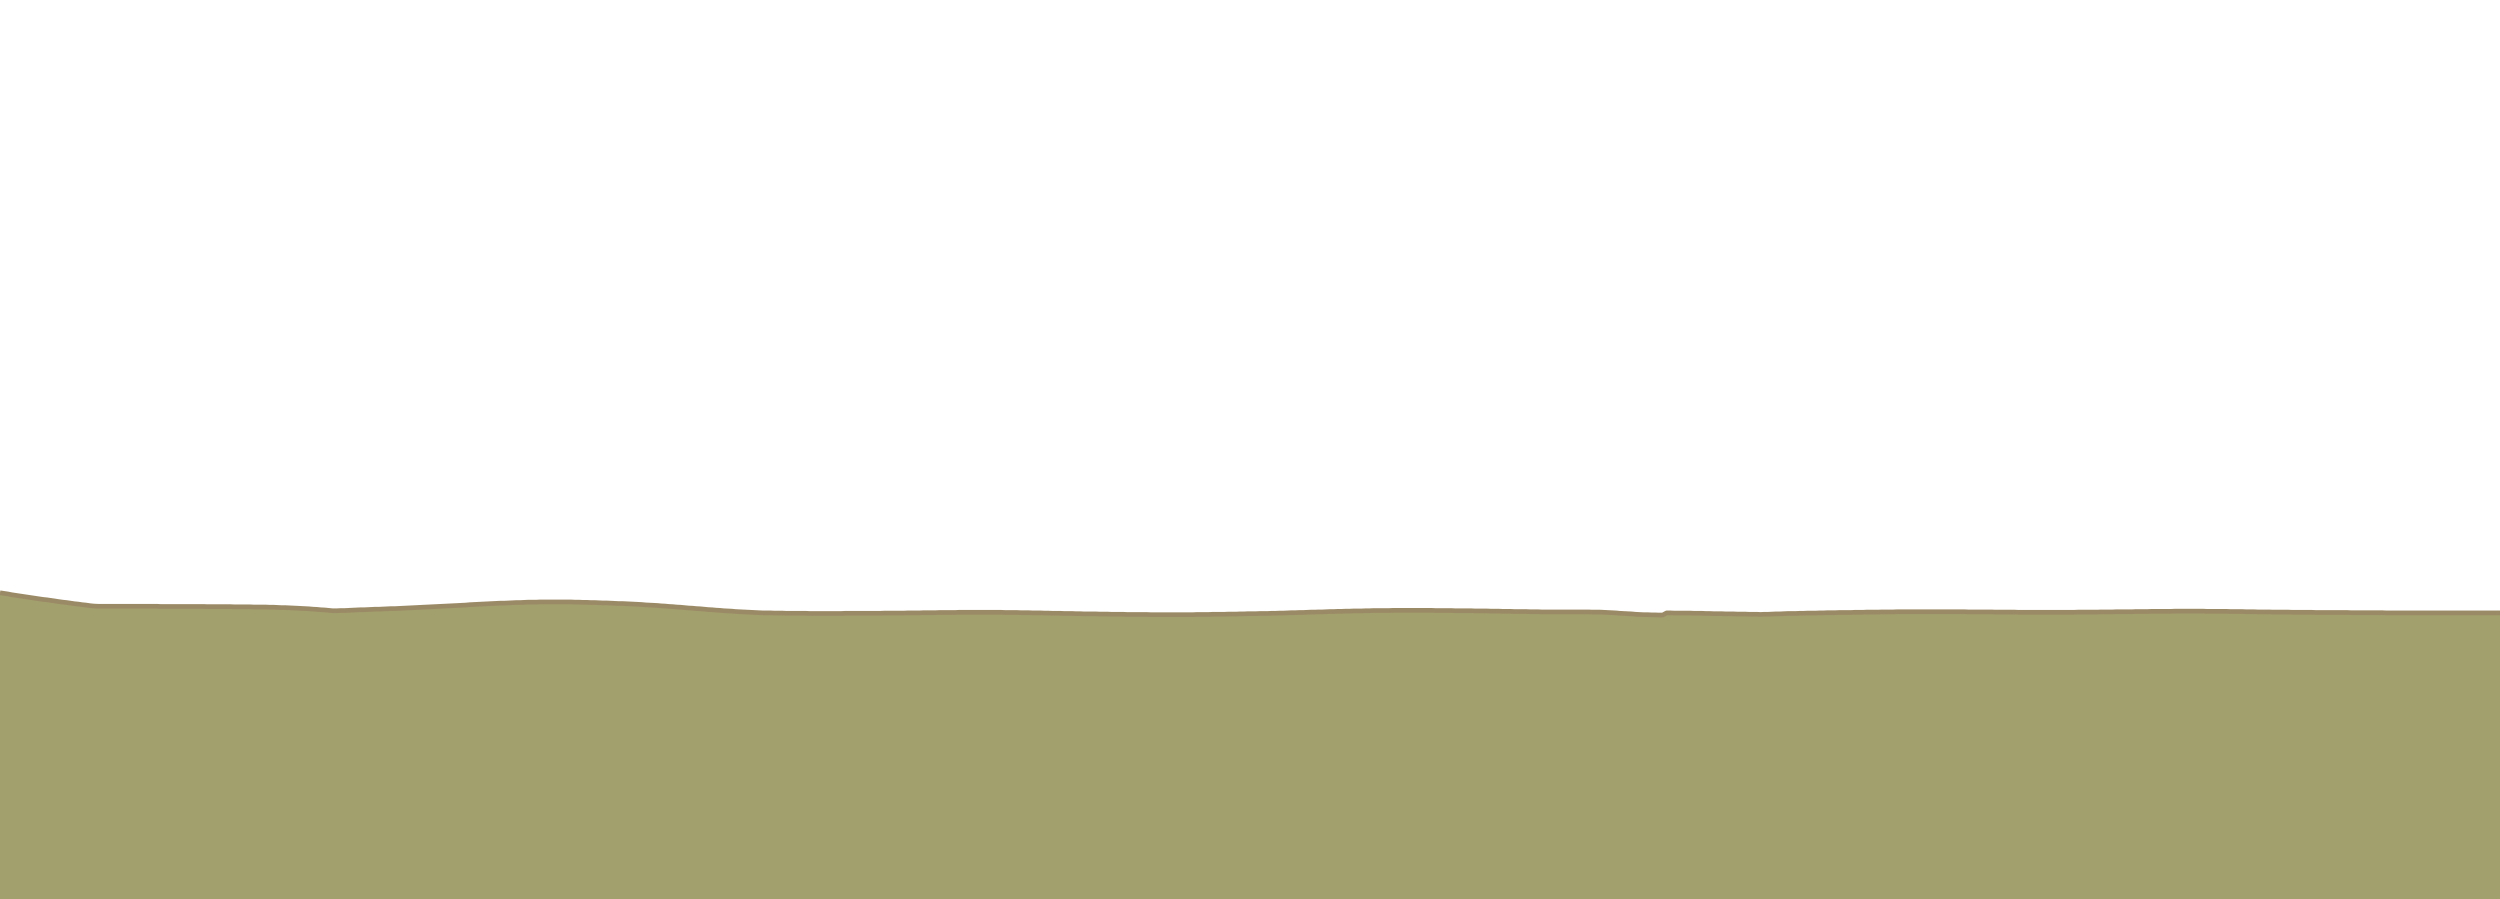
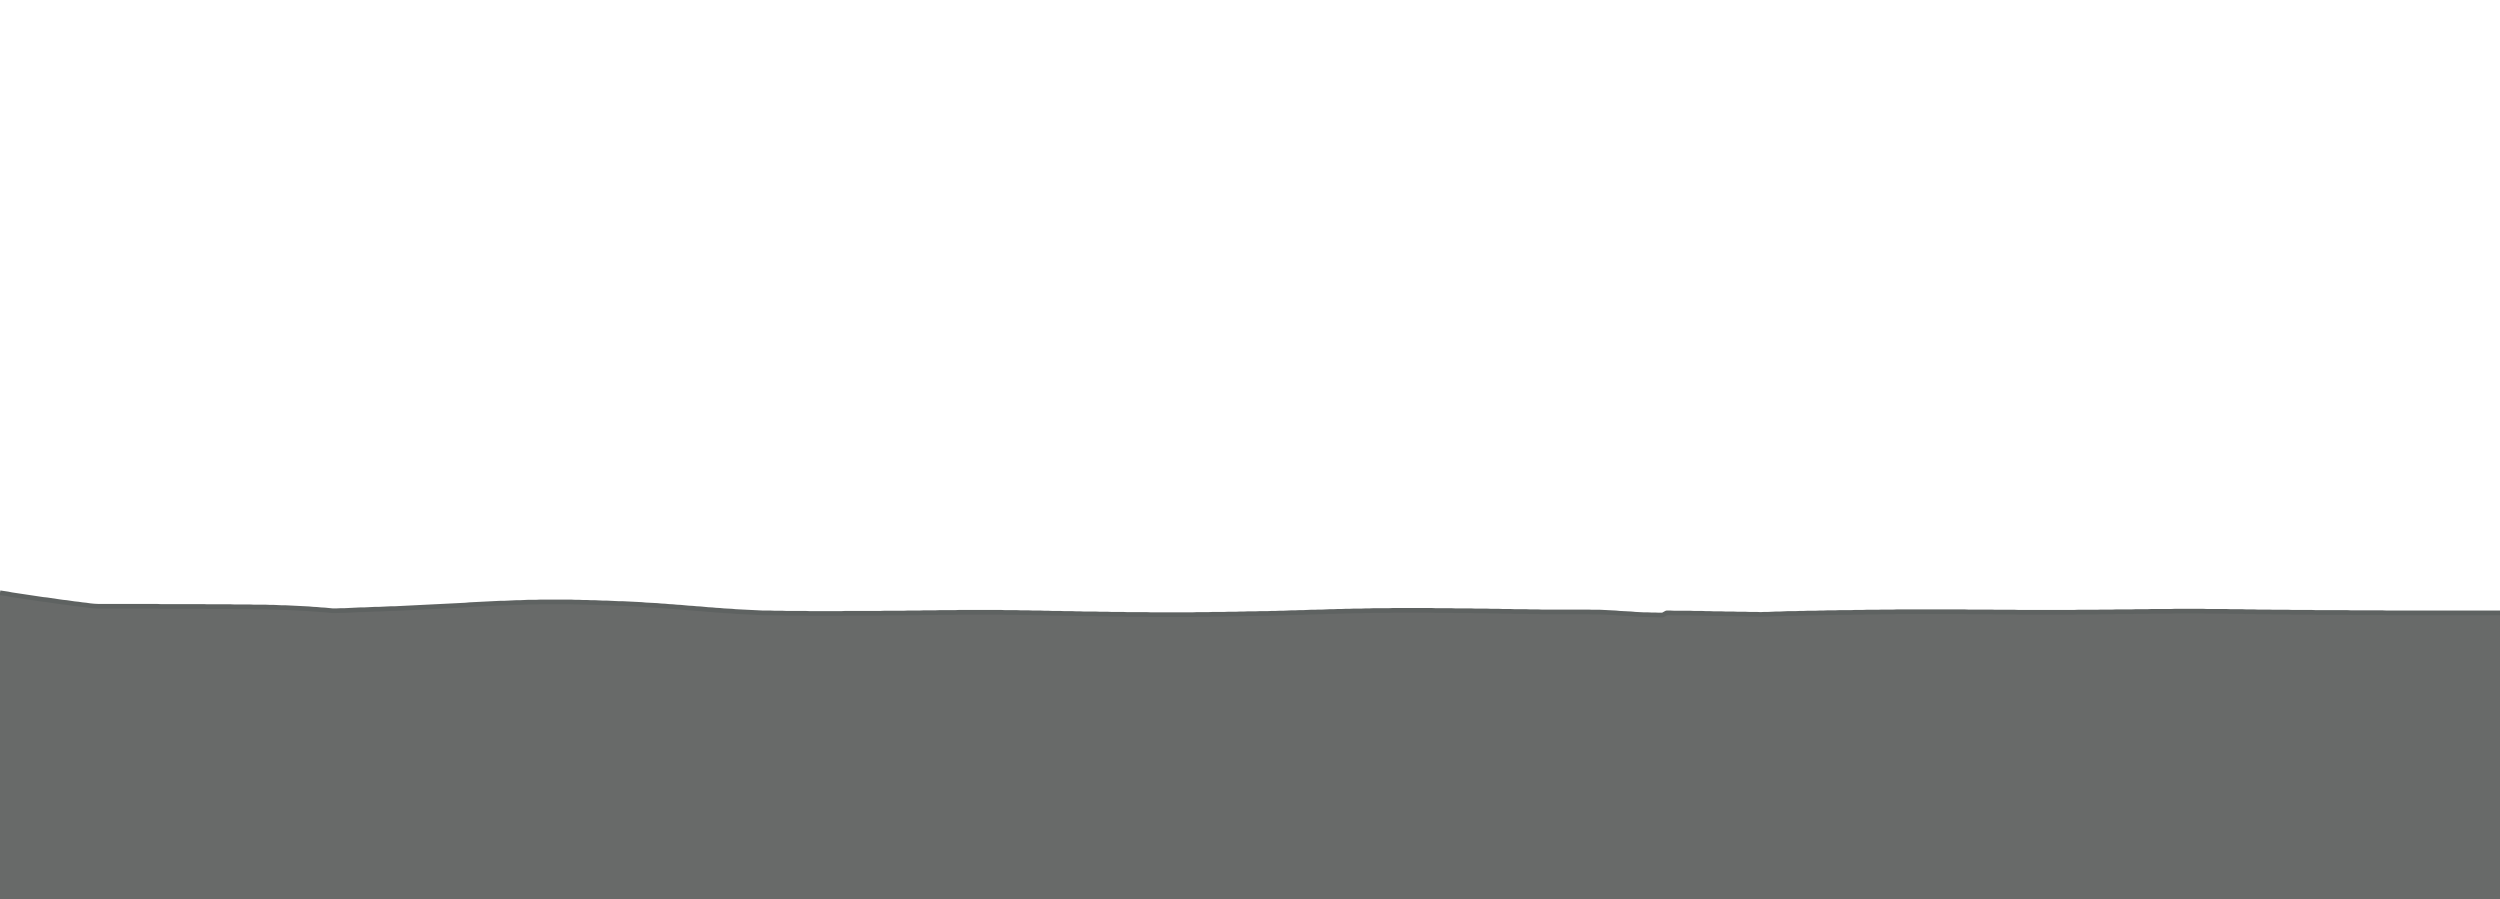
<svg xmlns="http://www.w3.org/2000/svg" viewBox="0 0 1280 460" preserveAspectRatio="none" width="1280" height="460">
-   <path d="M0 303.5 L2 303.8 L4 304.1 L6 304.5 L8 304.8 L10 305.1 L12 305.4 L14 305.7 L16 306 L18 306.3 L20 306.6 L22 306.9 L24 307.1 L26 307.4 L28 307.7 L30 308 L32.1 308.3 L34.1 308.5 L36.1 308.8 L38.1 309.1 L40.1 309.3 L42.1 309.6 L44.1 309.8 L46.1 310.1 L48.1 310.3 L50.1 310.4 L52.1 310.4 L54.1 310.4 L56.1 310.4 L58.1 310.4 L60.1 310.4 L62.1 310.4 L64.1 310.4 L66.1 310.4 L68.1 310.4 L70.1 310.4 L72.1 310.4 L74.1 310.4 L76.1 310.4 L78.1 310.4 L80.1 310.4 L82.1 310.5 L84.1 310.5 L86.1 310.5 L88.1 310.5 L90.1 310.5 L92.1 310.5 L94.1 310.5 L96.2 310.5 L98.2 310.5 L100.2 310.5 L102.2 310.5 L104.2 310.5 L106.2 310.6 L108.2 310.6 L110.2 310.6 L112.2 310.6 L114.2 310.6 L116.2 310.6 L118.2 310.6 L120.2 310.7 L122.2 310.7 L124.2 310.7 L126.2 310.7 L128.2 310.7 L130.2 310.8 L132.2 310.8 L134.2 310.8 L136.2 310.8 L138.2 310.9 L140.2 310.9 L142.2 311 L144.2 311.1 L146.2 311.1 L148.2 311.2 L150.2 311.3 L152.2 311.4 L154.2 311.5 L156.2 311.6 L158.2 311.7 L160.3 311.9 L162.3 312 L164.3 312.2 L166.3 312.3 L168.3 312.5 L170.3 312.7 L172.3 312.7 L174.3 312.6 L176.3 312.6 L178.3 312.5 L180.3 312.4 L182.3 312.3 L184.3 312.2 L186.3 312.2 L188.3 312.1 L190.3 312 L192.3 311.9 L194.3 311.9 L196.3 311.8 L198.3 311.7 L200.3 311.6 L202.3 311.6 L204.3 311.5 L206.3 311.4 L208.3 311.3 L210.3 311.2 L212.3 311.1 L214.3 311 L216.3 310.9 L218.3 310.8 L220.3 310.7 L222.3 310.6 L224.4 310.5 L226.4 310.4 L228.4 310.3 L230.4 310.2 L232.4 310.1 L234.4 310 L236.4 309.9 L238.4 309.8 L240.4 309.6 L242.4 309.5 L244.4 309.4 L246.4 309.3 L248.4 309.2 L250.4 309.1 L252.4 309 L254.4 308.9 L256.4 308.8 L258.4 308.8 L260.4 308.7 L262.4 308.6 L264.4 308.5 L266.4 308.5 L268.4 308.4 L270.4 308.3 L272.4 308.3 L274.4 308.3 L276.4 308.2 L278.4 308.2 L280.4 308.2 L282.4 308.2 L284.4 308.2 L286.4 308.2 L288.5 308.2 L290.5 308.2 L292.5 308.2 L294.5 308.3 L296.5 308.3 L298.5 308.4 L300.5 308.4 L302.5 308.5 L304.5 308.5 L306.5 308.6 L308.5 308.7 L310.5 308.7 L312.5 308.8 L314.5 308.9 L316.5 309 L318.5 309 L320.5 309.1 L322.5 309.2 L324.5 309.3 L326.5 309.4 L328.5 309.5 L330.5 309.7 L332.5 309.8 L334.5 309.9 L336.5 310 L338.5 310.2 L340.5 310.3 L342.5 310.5 L344.5 310.6 L346.5 310.8 L348.5 310.9 L350.5 311.1 L352.6 311.3 L354.6 311.4 L356.6 311.6 L358.6 311.7 L360.6 311.9 L362.6 312.1 L364.6 312.2 L366.6 312.4 L368.6 312.5 L370.6 312.7 L372.6 312.8 L374.6 312.9 L376.6 313.1 L378.6 313.2 L380.6 313.3 L382.6 313.4 L384.6 313.5 L386.6 313.6 L388.6 313.7 L390.6 313.8 L392.6 313.8 L394.6 313.8 L396.6 313.9 L398.6 313.9 L400.6 313.9 L402.6 314 L404.6 314 L406.6 314 L408.6 314 L410.6 314 L412.6 314 L414.6 314.1 L416.7 314.1 L418.7 314.1 L420.7 314.1 L422.7 314.1 L424.7 314.1 L426.7 314.1 L428.7 314.1 L430.7 314.1 L432.7 314 L434.7 314 L436.7 314 L438.7 314 L440.7 314 L442.7 314 L444.7 314 L446.7 314 L448.7 314 L450.7 314 L452.7 313.9 L454.7 313.9 L456.7 313.9 L458.7 313.9 L460.7 313.9 L462.7 313.9 L464.7 313.8 L466.7 313.8 L468.7 313.8 L470.7 313.8 L472.7 313.7 L474.7 313.7 L476.7 313.7 L478.7 313.7 L480.8 313.6 L482.8 313.6 L484.8 313.6 L486.8 313.6 L488.8 313.6 L490.8 313.5 L492.8 313.5 L494.8 313.5 L496.8 313.5 L498.8 313.5 L500.8 313.5 L502.8 313.5 L504.8 313.5 L506.8 313.5 L508.8 313.5 L510.8 313.5 L512.8 313.5 L514.8 313.6 L516.8 313.6 L518.8 313.6 L520.8 313.6 L522.8 313.7 L524.8 313.7 L526.8 313.7 L528.8 313.8 L530.8 313.8 L532.8 313.8 L534.8 313.9 L536.8 313.9 L538.8 314 L540.8 314 L542.8 314 L544.9 314.1 L546.9 314.1 L548.9 314.1 L550.9 314.2 L552.9 314.2 L554.9 314.3 L556.9 314.3 L558.9 314.3 L560.9 314.3 L562.9 314.4 L564.9 314.4 L566.9 314.4 L568.9 314.5 L570.9 314.5 L572.9 314.5 L574.9 314.5 L576.9 314.6 L578.9 314.6 L580.9 314.6 L582.9 314.6 L584.9 314.6 L586.9 314.6 L588.9 314.7 L590.9 314.7 L592.9 314.7 L594.9 314.7 L596.9 314.7 L598.9 314.7 L600.9 314.7 L602.9 314.7 L604.9 314.7 L606.9 314.7 L609 314.7 L611 314.7 L613 314.6 L615 314.6 L617 314.6 L619 314.6 L621 314.5 L623 314.5 L625 314.5 L627 314.5 L629 314.4 L631 314.4 L633 314.4 L635 314.3 L637 314.3 L639 314.2 L641 314.2 L643 314.2 L645 314.1 L647 314.1 L649 314.1 L651 314 L653 314 L655 313.9 L657 313.9 L659 313.8 L661 313.7 L663 313.7 L665 313.6 L667 313.6 L669 313.5 L671 313.4 L673.1 313.4 L675.1 313.3 L677.1 313.3 L679.1 313.2 L681.1 313.1 L683.1 313.1 L685.1 313 L687.1 313 L689.1 312.9 L691.1 312.9 L693.1 312.8 L695.1 312.8 L697.1 312.8 L699.1 312.7 L701.1 312.7 L703.1 312.6 L705.1 312.6 L707.1 312.6 L709.1 312.6 L711.1 312.6 L713.1 312.5 L715.1 312.5 L717.1 312.5 L719.1 312.5 L721.1 312.5 L723.1 312.5 L725.1 312.5 L727.1 312.5 L729.1 312.5 L731.1 312.5 L733.1 312.5 L735.1 312.6 L737.2 312.6 L739.2 312.6 L741.2 312.6 L743.2 312.6 L745.2 312.7 L747.2 312.7 L749.2 312.7 L751.2 312.7 L753.2 312.7 L755.2 312.8 L757.2 312.8 L759.2 312.8 L761.2 312.8 L763.2 312.9 L765.2 312.9 L767.2 312.9 L769.2 313 L771.2 313 L773.2 313 L775.2 313.1 L777.2 313.1 L779.2 313.1 L781.2 313.1 L783.2 313.2 L785.2 313.2 L787.2 313.2 L789.2 313.3 L791.2 313.3 L793.2 313.3 L795.2 313.3 L797.2 313.3 L799.2 313.3 L801.3 313.3 L803.3 313.3 L805.3 313.3 L807.3 313.3 L809.3 313.3 L811.3 313.3 L813.3 313.3 L815.3 313.4 L817.3 313.4 L819.3 313.4 L821.3 313.5 L823.3 313.6 L825.3 313.7 L827.3 313.8 L829.3 314 L831.3 314.1 L833.3 314.2 L835.3 314.3 L837.3 314.5 L839.3 314.6 L841.3 314.7 L843.3 314.7 L845.3 314.8 L847.3 314.8 L849.3 314.9 L851.3 314.9 L853.3 313.8 L855.3 313.8 L857.3 313.9 L859.3 313.9 L861.3 313.9 L863.3 313.9 L865.4 313.9 L867.4 314 L869.4 314 L871.4 314 L873.4 314.1 L875.4 314.1 L877.4 314.2 L879.4 314.2 L881.4 314.2 L883.4 314.3 L885.4 314.3 L887.4 314.3 L889.4 314.4 L891.4 314.4 L893.4 314.4 L895.4 314.5 L897.4 314.5 L899.4 314.5 L901.4 314.6 L903.4 314.5 L905.4 314.5 L907.4 314.4 L909.4 314.3 L911.4 314.3 L913.4 314.2 L915.4 314.1 L917.4 314.1 L919.4 314.1 L921.4 314 L923.4 314 L925.4 313.9 L927.4 313.9 L929.5 313.9 L931.5 313.8 L933.5 313.8 L935.5 313.7 L937.5 313.7 L939.5 313.7 L941.5 313.6 L943.5 313.6 L945.5 313.6 L947.5 313.6 L949.5 313.5 L951.5 313.5 L953.5 313.5 L955.5 313.4 L957.5 313.4 L959.5 313.4 L961.5 313.4 L963.5 313.3 L965.5 313.3 L967.5 313.3 L969.5 313.3 L971.5 313.2 L973.5 313.2 L975.5 313.2 L977.5 313.2 L979.5 313.2 L981.5 313.2 L983.5 313.2 L985.5 313.2 L987.5 313.2 L989.5 313.2 L991.5 313.2 L993.6 313.2 L995.6 313.2 L997.6 313.2 L999.6 313.2 L1001.6 313.2 L1003.6 313.2 L1005.6 313.2 L1007.6 313.3 L1009.6 313.3 L1011.6 313.3 L1013.6 313.3 L1015.6 313.3 L1017.6 313.3 L1019.6 313.3 L1021.6 313.4 L1023.6 313.4 L1025.6 313.4 L1027.6 313.4 L1029.6 313.4 L1031.6 313.4 L1033.6 313.5 L1035.6 313.5 L1037.6 313.5 L1039.6 313.5 L1041.6 313.5 L1043.6 313.5 L1045.6 313.5 L1047.6 313.5 L1049.6 313.5 L1051.6 313.5 L1053.6 313.5 L1055.6 313.5 L1057.7 313.5 L1059.7 313.5 L1061.7 313.5 L1063.7 313.4 L1065.7 313.4 L1067.7 313.4 L1069.7 313.4 L1071.7 313.4 L1073.7 313.4 L1075.7 313.3 L1077.7 313.3 L1079.7 313.3 L1081.7 313.3 L1083.7 313.2 L1085.7 313.2 L1087.7 313.2 L1089.7 313.2 L1091.7 313.2 L1093.7 313.1 L1095.7 313.1 L1097.7 313.1 L1099.7 313.1 L1101.7 313 L1103.7 313 L1105.7 313 L1107.7 313 L1109.7 313 L1111.7 313 L1113.7 312.9 L1115.7 312.9 L1117.7 312.9 L1119.7 312.9 L1121.8 312.9 L1123.8 312.9 L1125.8 312.9 L1127.8 312.9 L1129.8 313 L1131.8 313 L1133.8 313 L1135.8 313 L1137.8 313 L1139.8 313 L1141.8 313.1 L1143.8 313.1 L1145.8 313.1 L1147.8 313.1 L1149.8 313.2 L1151.8 313.2 L1153.8 313.2 L1155.8 313.3 L1157.8 313.3 L1159.8 313.3 L1161.8 313.3 L1163.8 313.4 L1165.8 313.4 L1167.8 313.4 L1169.8 313.4 L1171.8 313.4 L1173.8 313.5 L1175.8 313.5 L1177.8 313.5 L1179.8 313.5 L1181.8 313.5 L1183.8 313.5 L1185.9 313.6 L1187.9 313.6 L1189.9 313.6 L1191.9 313.6 L1193.9 313.6 L1195.9 313.6 L1197.9 313.6 L1199.9 313.6 L1201.9 313.6 L1203.9 313.7 L1205.9 313.7 L1207.9 313.7 L1209.9 313.7 L1211.9 313.7 L1213.9 313.7 L1215.9 313.7 L1217.9 313.7 L1219.9 313.7 L1221.9 313.8 L1223.9 313.8 L1225.9 313.8 L1227.9 313.8 L1229.9 313.8 L1231.9 313.8 L1233.9 313.8 L1235.9 313.8 L1237.9 313.8 L1239.9 313.8 L1241.9 313.8 L1243.9 313.8 L1245.9 313.8 L1247.9 313.8 L1250 313.8 L1252 313.8 L1254 313.8 L1256 313.8 L1258 313.8 L1260 313.8 L1262 313.8 L1264 313.8 L1266 313.8 L1268 313.8 L1270 313.8 L1272 313.8 L1274 313.8 L1276 313.8 L1278 313.8 L1280 313.8 L1280 500 L0 500 Z" fill="#a2a06d" />
-   <path d="M0 303.5 L2 303.8 L4 304.1 L6 304.5 L8 304.8 L10 305.1 L12 305.4 L14 305.7 L16 306 L18 306.3 L20 306.6 L22 306.9 L24 307.1 L26 307.4 L28 307.7 L30 308 L32.1 308.3 L34.1 308.5 L36.1 308.8 L38.1 309.1 L40.1 309.3 L42.1 309.6 L44.1 309.8 L46.1 310.1 L48.1 310.3 L50.1 310.4 L52.1 310.4 L54.1 310.4 L56.1 310.4 L58.1 310.4 L60.1 310.4 L62.1 310.4 L64.1 310.4 L66.1 310.4 L68.1 310.4 L70.1 310.4 L72.1 310.4 L74.1 310.4 L76.1 310.4 L78.1 310.4 L80.1 310.4 L82.1 310.5 L84.1 310.5 L86.1 310.5 L88.1 310.5 L90.1 310.5 L92.1 310.5 L94.1 310.5 L96.2 310.5 L98.2 310.5 L100.2 310.5 L102.2 310.5 L104.2 310.5 L106.2 310.6 L108.2 310.6 L110.2 310.6 L112.2 310.6 L114.2 310.6 L116.2 310.6 L118.2 310.6 L120.2 310.7 L122.2 310.7 L124.2 310.7 L126.2 310.7 L128.2 310.7 L130.2 310.8 L132.2 310.8 L134.2 310.8 L136.2 310.8 L138.2 310.9 L140.2 310.9 L142.2 311 L144.2 311.1 L146.2 311.1 L148.2 311.2 L150.2 311.3 L152.2 311.4 L154.2 311.5 L156.2 311.6 L158.2 311.7 L160.3 311.9 L162.3 312 L164.3 312.2 L166.3 312.3 L168.3 312.5 L170.3 312.7 L172.3 312.7 L174.3 312.6 L176.3 312.6 L178.3 312.5 L180.3 312.4 L182.3 312.3 L184.3 312.2 L186.3 312.2 L188.3 312.1 L190.3 312 L192.3 311.9 L194.3 311.9 L196.3 311.8 L198.3 311.7 L200.3 311.6 L202.3 311.6 L204.3 311.5 L206.3 311.4 L208.3 311.3 L210.3 311.2 L212.3 311.1 L214.3 311 L216.3 310.9 L218.3 310.8 L220.3 310.7 L222.3 310.6 L224.4 310.5 L226.4 310.4 L228.4 310.3 L230.4 310.2 L232.4 310.1 L234.4 310 L236.4 309.9 L238.4 309.8 L240.4 309.6 L242.4 309.5 L244.4 309.4 L246.4 309.3 L248.4 309.2 L250.4 309.1 L252.4 309 L254.4 308.9 L256.4 308.8 L258.4 308.8 L260.4 308.7 L262.4 308.6 L264.4 308.5 L266.4 308.5 L268.4 308.4 L270.4 308.3 L272.4 308.3 L274.4 308.3 L276.4 308.2 L278.4 308.2 L280.4 308.2 L282.4 308.2 L284.4 308.2 L286.4 308.2 L288.5 308.2 L290.5 308.2 L292.5 308.2 L294.5 308.3 L296.5 308.3 L298.5 308.4 L300.5 308.4 L302.5 308.5 L304.5 308.5 L306.5 308.6 L308.5 308.7 L310.5 308.7 L312.5 308.8 L314.5 308.9 L316.5 309 L318.5 309 L320.5 309.1 L322.5 309.2 L324.5 309.3 L326.5 309.4 L328.5 309.5 L330.5 309.7 L332.5 309.8 L334.5 309.9 L336.5 310 L338.5 310.2 L340.5 310.3 L342.5 310.5 L344.5 310.6 L346.5 310.8 L348.5 310.9 L350.5 311.1 L352.6 311.3 L354.6 311.4 L356.6 311.6 L358.6 311.7 L360.6 311.9 L362.6 312.1 L364.6 312.2 L366.6 312.4 L368.6 312.5 L370.6 312.7 L372.6 312.8 L374.6 312.9 L376.6 313.1 L378.6 313.2 L380.6 313.3 L382.6 313.4 L384.6 313.5 L386.6 313.6 L388.6 313.7 L390.6 313.8 L392.6 313.8 L394.6 313.8 L396.6 313.9 L398.6 313.9 L400.6 313.9 L402.6 314 L404.6 314 L406.6 314 L408.6 314 L410.6 314 L412.6 314 L414.6 314.1 L416.7 314.1 L418.7 314.1 L420.7 314.1 L422.7 314.1 L424.7 314.1 L426.7 314.1 L428.7 314.1 L430.7 314.1 L432.7 314 L434.7 314 L436.7 314 L438.7 314 L440.7 314 L442.7 314 L444.7 314 L446.7 314 L448.7 314 L450.7 314 L452.7 313.9 L454.7 313.9 L456.7 313.9 L458.7 313.9 L460.7 313.9 L462.7 313.9 L464.7 313.8 L466.7 313.8 L468.7 313.8 L470.7 313.8 L472.7 313.7 L474.7 313.7 L476.7 313.7 L478.7 313.7 L480.8 313.6 L482.8 313.6 L484.8 313.6 L486.8 313.6 L488.8 313.6 L490.8 313.5 L492.8 313.5 L494.8 313.5 L496.8 313.5 L498.8 313.5 L500.8 313.5 L502.8 313.5 L504.8 313.5 L506.8 313.5 L508.8 313.5 L510.8 313.5 L512.8 313.5 L514.8 313.6 L516.8 313.6 L518.8 313.6 L520.8 313.6 L522.8 313.7 L524.8 313.7 L526.8 313.7 L528.8 313.8 L530.8 313.8 L532.8 313.8 L534.8 313.9 L536.8 313.9 L538.8 314 L540.8 314 L542.8 314 L544.9 314.1 L546.9 314.1 L548.9 314.1 L550.9 314.2 L552.9 314.2 L554.9 314.3 L556.9 314.3 L558.9 314.3 L560.9 314.3 L562.9 314.4 L564.9 314.4 L566.9 314.4 L568.9 314.5 L570.9 314.5 L572.9 314.5 L574.9 314.5 L576.9 314.6 L578.9 314.6 L580.9 314.6 L582.9 314.6 L584.9 314.6 L586.9 314.6 L588.9 314.7 L590.9 314.7 L592.9 314.7 L594.9 314.7 L596.9 314.7 L598.9 314.7 L600.9 314.7 L602.9 314.7 L604.9 314.7 L606.9 314.7 L609 314.7 L611 314.7 L613 314.6 L615 314.6 L617 314.6 L619 314.6 L621 314.5 L623 314.5 L625 314.5 L627 314.5 L629 314.4 L631 314.4 L633 314.4 L635 314.3 L637 314.3 L639 314.2 L641 314.2 L643 314.2 L645 314.1 L647 314.1 L649 314.1 L651 314 L653 314 L655 313.9 L657 313.9 L659 313.8 L661 313.7 L663 313.7 L665 313.6 L667 313.6 L669 313.5 L671 313.4 L673.1 313.4 L675.1 313.3 L677.1 313.3 L679.1 313.2 L681.1 313.1 L683.1 313.1 L685.1 313 L687.1 313 L689.1 312.9 L691.1 312.9 L693.1 312.8 L695.1 312.8 L697.1 312.8 L699.1 312.7 L701.1 312.7 L703.1 312.6 L705.1 312.6 L707.1 312.6 L709.1 312.6 L711.1 312.6 L713.1 312.5 L715.1 312.5 L717.1 312.5 L719.1 312.5 L721.1 312.5 L723.1 312.5 L725.1 312.5 L727.1 312.5 L729.1 312.5 L731.1 312.5 L733.1 312.5 L735.1 312.6 L737.2 312.6 L739.2 312.6 L741.2 312.6 L743.2 312.6 L745.2 312.7 L747.2 312.7 L749.2 312.7 L751.2 312.7 L753.2 312.7 L755.2 312.8 L757.2 312.8 L759.2 312.8 L761.2 312.8 L763.2 312.9 L765.2 312.9 L767.2 312.9 L769.2 313 L771.2 313 L773.2 313 L775.2 313.1 L777.2 313.1 L779.2 313.1 L781.2 313.1 L783.2 313.2 L785.2 313.2 L787.2 313.2 L789.2 313.3 L791.2 313.3 L793.2 313.3 L795.2 313.3 L797.2 313.3 L799.2 313.3 L801.3 313.3 L803.3 313.3 L805.3 313.3 L807.3 313.3 L809.3 313.3 L811.3 313.3 L813.3 313.3 L815.3 313.4 L817.3 313.4 L819.3 313.4 L821.3 313.5 L823.3 313.6 L825.3 313.7 L827.3 313.8 L829.3 314 L831.3 314.1 L833.3 314.2 L835.3 314.3 L837.3 314.5 L839.3 314.6 L841.3 314.7 L843.3 314.7 L845.3 314.8 L847.3 314.8 L849.3 314.9 L851.3 314.9 L853.3 313.8 L855.3 313.8 L857.3 313.9 L859.3 313.9 L861.3 313.9 L863.3 313.9 L865.4 313.9 L867.4 314 L869.4 314 L871.4 314 L873.4 314.1 L875.4 314.1 L877.4 314.2 L879.4 314.2 L881.4 314.2 L883.4 314.3 L885.4 314.3 L887.4 314.3 L889.4 314.4 L891.4 314.4 L893.4 314.4 L895.4 314.5 L897.4 314.5 L899.4 314.5 L901.4 314.6 L903.4 314.5 L905.4 314.5 L907.4 314.4 L909.4 314.3 L911.4 314.3 L913.4 314.2 L915.4 314.1 L917.4 314.1 L919.4 314.1 L921.4 314 L923.4 314 L925.4 313.9 L927.4 313.9 L929.5 313.9 L931.5 313.8 L933.5 313.8 L935.5 313.7 L937.5 313.7 L939.5 313.7 L941.5 313.6 L943.5 313.6 L945.5 313.6 L947.5 313.6 L949.5 313.5 L951.5 313.5 L953.5 313.5 L955.5 313.4 L957.5 313.4 L959.5 313.4 L961.5 313.4 L963.5 313.3 L965.5 313.3 L967.5 313.3 L969.5 313.3 L971.5 313.2 L973.5 313.2 L975.5 313.2 L977.5 313.2 L979.5 313.2 L981.5 313.2 L983.5 313.2 L985.5 313.2 L987.5 313.2 L989.5 313.2 L991.5 313.2 L993.6 313.2 L995.6 313.2 L997.6 313.2 L999.6 313.2 L1001.6 313.2 L1003.6 313.2 L1005.6 313.2 L1007.6 313.3 L1009.6 313.3 L1011.6 313.3 L1013.6 313.3 L1015.6 313.3 L1017.6 313.3 L1019.6 313.3 L1021.6 313.4 L1023.6 313.4 L1025.6 313.4 L1027.6 313.4 L1029.6 313.4 L1031.6 313.4 L1033.6 313.5 L1035.6 313.5 L1037.6 313.5 L1039.6 313.5 L1041.6 313.5 L1043.6 313.5 L1045.6 313.5 L1047.6 313.5 L1049.6 313.5 L1051.6 313.5 L1053.6 313.5 L1055.6 313.5 L1057.7 313.5 L1059.7 313.5 L1061.7 313.5 L1063.7 313.4 L1065.7 313.4 L1067.7 313.4 L1069.7 313.4 L1071.7 313.4 L1073.7 313.4 L1075.7 313.3 L1077.7 313.3 L1079.7 313.3 L1081.7 313.3 L1083.7 313.2 L1085.7 313.2 L1087.7 313.2 L1089.7 313.2 L1091.7 313.2 L1093.7 313.1 L1095.7 313.1 L1097.7 313.1 L1099.7 313.1 L1101.7 313 L1103.7 313 L1105.7 313 L1107.7 313 L1109.7 313 L1111.7 313 L1113.7 312.9 L1115.7 312.9 L1117.7 312.9 L1119.7 312.9 L1121.8 312.9 L1123.8 312.9 L1125.8 312.9 L1127.8 312.9 L1129.8 313 L1131.8 313 L1133.8 313 L1135.8 313 L1137.8 313 L1139.8 313 L1141.8 313.1 L1143.8 313.1 L1145.8 313.1 L1147.8 313.1 L1149.8 313.2 L1151.8 313.2 L1153.8 313.2 L1155.8 313.3 L1157.8 313.3 L1159.8 313.3 L1161.8 313.3 L1163.8 313.4 L1165.8 313.4 L1167.8 313.4 L1169.8 313.4 L1171.8 313.4 L1173.8 313.5 L1175.8 313.5 L1177.8 313.5 L1179.8 313.5 L1181.8 313.5 L1183.8 313.5 L1185.9 313.6 L1187.9 313.6 L1189.9 313.6 L1191.9 313.6 L1193.9 313.6 L1195.9 313.6 L1197.9 313.6 L1199.9 313.6 L1201.9 313.6 L1203.9 313.7 L1205.9 313.7 L1207.9 313.7 L1209.9 313.7 L1211.9 313.7 L1213.9 313.7 L1215.9 313.7 L1217.9 313.7 L1219.9 313.7 L1221.9 313.8 L1223.9 313.8 L1225.9 313.8 L1227.9 313.8 L1229.9 313.8 L1231.9 313.8 L1233.9 313.8 L1235.9 313.8 L1237.9 313.8 L1239.9 313.8 L1241.9 313.8 L1243.9 313.8 L1245.9 313.8 L1247.9 313.8 L1250 313.8 L1252 313.8 L1254 313.8 L1256 313.8 L1258 313.8 L1260 313.8 L1262 313.8 L1264 313.8 L1266 313.8 L1268 313.8 L1270 313.8 L1272 313.8 L1274 313.8 L1276 313.8 L1278 313.8 L1280 313.8" fill="none" stroke="#9b8a66" stroke-width="2.4" stroke-linejoin="round" vector-effect="non-scaling-stroke" />
+   <path d="M0 303.5 L2 303.8 L4 304.1 L6 304.5 L8 304.8 L10 305.1 L12 305.4 L14 305.7 L16 306 L18 306.3 L20 306.6 L22 306.9 L24 307.1 L26 307.4 L28 307.7 L30 308 L32.1 308.3 L34.1 308.5 L36.1 308.8 L38.1 309.1 L40.1 309.3 L42.1 309.6 L44.1 309.8 L46.1 310.1 L48.1 310.3 L50.1 310.4 L52.1 310.4 L54.1 310.4 L56.1 310.4 L58.1 310.4 L60.1 310.4 L62.1 310.4 L64.1 310.4 L66.1 310.4 L68.1 310.4 L70.1 310.4 L72.1 310.4 L74.1 310.4 L76.1 310.4 L78.1 310.4 L80.1 310.4 L82.1 310.5 L84.1 310.5 L86.1 310.5 L88.1 310.5 L90.1 310.5 L92.1 310.5 L94.1 310.5 L96.2 310.5 L98.2 310.5 L100.2 310.5 L102.2 310.5 L104.2 310.5 L106.2 310.6 L108.2 310.6 L110.2 310.6 L112.2 310.6 L114.2 310.6 L116.2 310.6 L118.2 310.6 L120.2 310.7 L122.2 310.7 L124.2 310.7 L126.2 310.7 L128.2 310.7 L130.2 310.8 L132.2 310.8 L134.2 310.8 L136.2 310.8 L138.2 310.9 L140.2 310.9 L142.2 311 L144.2 311.1 L146.2 311.1 L148.2 311.2 L150.2 311.3 L152.2 311.4 L154.2 311.5 L156.2 311.6 L158.2 311.7 L160.3 311.9 L162.3 312 L164.3 312.2 L166.3 312.3 L168.3 312.5 L170.3 312.7 L172.3 312.7 L174.3 312.6 L176.3 312.6 L178.3 312.5 L180.3 312.4 L182.3 312.3 L184.3 312.2 L186.3 312.2 L188.3 312.1 L190.3 312 L192.3 311.9 L194.3 311.9 L196.3 311.8 L198.3 311.7 L200.3 311.6 L202.3 311.6 L204.3 311.5 L206.3 311.4 L208.3 311.3 L210.3 311.2 L212.3 311.1 L214.3 311 L216.3 310.9 L218.3 310.8 L220.3 310.7 L222.3 310.6 L224.4 310.5 L226.4 310.4 L228.4 310.3 L230.4 310.2 L232.4 310.1 L234.4 310 L236.4 309.9 L238.4 309.8 L240.4 309.6 L242.4 309.5 L244.4 309.4 L246.4 309.3 L248.4 309.2 L250.4 309.1 L252.4 309 L254.4 308.9 L256.4 308.8 L258.4 308.8 L260.4 308.7 L262.4 308.6 L264.4 308.5 L266.4 308.5 L268.4 308.4 L270.4 308.3 L272.4 308.3 L274.4 308.3 L276.4 308.2 L278.4 308.2 L280.4 308.2 L282.4 308.2 L284.4 308.2 L286.4 308.2 L288.5 308.2 L290.5 308.2 L292.5 308.2 L294.5 308.3 L296.5 308.3 L298.5 308.4 L300.5 308.4 L302.5 308.5 L304.5 308.5 L306.5 308.6 L308.5 308.7 L310.5 308.7 L312.5 308.8 L314.5 308.9 L316.5 309 L318.5 309 L320.5 309.1 L322.5 309.2 L324.5 309.3 L326.5 309.4 L328.5 309.5 L330.5 309.7 L332.5 309.8 L334.5 309.9 L336.5 310 L338.5 310.2 L340.5 310.3 L342.5 310.5 L344.5 310.6 L346.5 310.8 L348.5 310.9 L350.5 311.1 L352.6 311.3 L354.6 311.4 L356.6 311.6 L358.6 311.7 L360.6 311.9 L362.6 312.1 L364.6 312.2 L366.6 312.4 L368.6 312.5 L370.6 312.7 L372.6 312.8 L374.6 312.9 L376.6 313.1 L378.6 313.2 L380.6 313.3 L382.6 313.4 L384.6 313.5 L386.6 313.6 L388.6 313.7 L390.6 313.8 L392.6 313.8 L394.6 313.8 L396.6 313.9 L398.6 313.9 L400.6 313.9 L402.6 314 L404.6 314 L406.6 314 L408.6 314 L410.6 314 L412.6 314 L414.6 314.1 L416.7 314.1 L418.7 314.1 L420.7 314.1 L422.7 314.1 L424.7 314.1 L426.7 314.1 L428.7 314.1 L430.7 314.1 L432.7 314 L434.7 314 L436.7 314 L438.7 314 L440.7 314 L442.7 314 L444.7 314 L446.7 314 L448.7 314 L450.7 314 L452.7 313.9 L454.7 313.9 L456.7 313.9 L458.7 313.9 L460.7 313.9 L462.7 313.9 L464.7 313.8 L466.7 313.8 L468.7 313.8 L470.7 313.8 L472.7 313.7 L474.7 313.7 L476.7 313.7 L478.7 313.7 L480.8 313.6 L482.8 313.6 L484.8 313.6 L486.8 313.6 L488.8 313.6 L490.8 313.5 L492.8 313.5 L494.8 313.5 L496.8 313.5 L498.8 313.5 L500.8 313.5 L502.8 313.5 L504.8 313.5 L506.8 313.5 L508.8 313.5 L510.8 313.5 L512.8 313.5 L514.8 313.6 L516.8 313.6 L518.8 313.6 L520.8 313.6 L522.8 313.7 L524.8 313.7 L526.8 313.7 L528.8 313.8 L530.8 313.8 L532.8 313.8 L534.8 313.9 L536.8 313.9 L538.8 314 L540.8 314 L542.8 314 L544.9 314.1 L546.9 314.1 L548.9 314.1 L550.9 314.2 L552.9 314.2 L554.9 314.3 L556.9 314.3 L558.9 314.3 L560.9 314.3 L562.9 314.4 L564.9 314.4 L566.9 314.4 L568.9 314.5 L570.9 314.5 L572.9 314.5 L574.9 314.5 L576.9 314.6 L578.9 314.6 L580.9 314.6 L582.9 314.6 L584.9 314.6 L586.9 314.6 L588.9 314.7 L590.9 314.7 L592.9 314.7 L594.9 314.7 L596.9 314.7 L598.9 314.7 L600.9 314.7 L602.9 314.7 L604.9 314.7 L606.9 314.7 L609 314.7 L611 314.7 L613 314.6 L615 314.6 L617 314.6 L619 314.6 L621 314.5 L623 314.5 L625 314.5 L627 314.5 L629 314.4 L631 314.4 L633 314.4 L635 314.3 L637 314.3 L639 314.2 L641 314.2 L643 314.2 L645 314.1 L647 314.1 L649 314.1 L651 314 L653 314 L655 313.9 L657 313.9 L659 313.8 L661 313.7 L663 313.7 L665 313.6 L667 313.6 L669 313.5 L671 313.4 L673.1 313.4 L675.1 313.3 L677.1 313.3 L679.1 313.2 L681.1 313.1 L683.1 313.1 L685.1 313 L687.1 313 L689.1 312.9 L691.1 312.9 L693.1 312.8 L695.1 312.8 L697.1 312.8 L699.1 312.7 L701.1 312.7 L703.1 312.6 L705.1 312.6 L707.1 312.6 L709.1 312.6 L711.1 312.6 L713.1 312.5 L715.1 312.5 L717.1 312.5 L719.1 312.5 L721.1 312.5 L723.1 312.5 L725.1 312.5 L727.1 312.5 L729.1 312.5 L731.1 312.5 L733.1 312.5 L735.1 312.6 L737.2 312.6 L739.2 312.6 L741.2 312.6 L743.2 312.6 L745.2 312.7 L747.2 312.7 L749.2 312.7 L751.2 312.7 L753.2 312.7 L755.2 312.8 L757.2 312.8 L759.2 312.8 L761.2 312.8 L763.2 312.9 L765.2 312.9 L767.2 312.9 L769.2 313 L771.2 313 L773.2 313 L775.2 313.1 L777.2 313.1 L779.2 313.1 L781.2 313.1 L783.2 313.2 L785.2 313.2 L787.2 313.2 L789.2 313.3 L791.2 313.3 L793.2 313.3 L795.2 313.3 L797.2 313.3 L799.2 313.3 L801.3 313.3 L803.3 313.3 L805.3 313.3 L807.3 313.3 L809.3 313.3 L811.3 313.3 L813.3 313.3 L815.3 313.4 L817.3 313.4 L819.3 313.4 L821.3 313.5 L823.3 313.6 L825.3 313.7 L827.3 313.8 L829.3 314 L831.3 314.1 L833.3 314.2 L835.3 314.3 L837.3 314.5 L839.3 314.6 L841.3 314.7 L843.3 314.7 L845.3 314.8 L847.3 314.8 L849.3 314.9 L851.3 314.9 L853.3 313.8 L855.3 313.8 L857.3 313.9 L859.3 313.9 L861.3 313.9 L863.3 313.9 L865.4 313.9 L867.4 314 L869.4 314 L871.4 314 L873.4 314.1 L875.4 314.1 L877.4 314.2 L879.4 314.2 L881.4 314.2 L883.4 314.3 L885.4 314.3 L887.4 314.3 L889.4 314.4 L891.4 314.4 L893.4 314.4 L895.4 314.5 L897.4 314.5 L899.4 314.5 L901.4 314.6 L903.4 314.5 L905.4 314.5 L907.4 314.4 L909.4 314.3 L911.4 314.3 L913.4 314.2 L915.4 314.1 L917.4 314.1 L919.4 314.1 L921.4 314 L923.4 314 L925.4 313.9 L927.4 313.9 L929.5 313.9 L931.5 313.8 L933.5 313.8 L935.5 313.7 L937.5 313.7 L939.5 313.7 L941.5 313.6 L943.5 313.6 L945.5 313.6 L947.5 313.6 L949.5 313.5 L951.5 313.5 L953.5 313.5 L955.5 313.4 L957.5 313.4 L959.5 313.4 L961.5 313.4 L963.5 313.3 L965.5 313.3 L967.5 313.3 L969.5 313.3 L971.5 313.2 L973.5 313.2 L975.5 313.2 L977.5 313.2 L979.5 313.2 L981.5 313.2 L983.5 313.2 L985.5 313.2 L987.5 313.2 L989.5 313.2 L991.5 313.2 L993.6 313.2 L995.6 313.2 L997.6 313.2 L999.6 313.2 L1001.6 313.2 L1003.6 313.2 L1005.6 313.2 L1007.6 313.3 L1009.6 313.3 L1011.6 313.3 L1013.6 313.3 L1015.6 313.3 L1017.6 313.3 L1019.6 313.3 L1021.6 313.4 L1023.6 313.4 L1025.6 313.4 L1027.6 313.4 L1029.6 313.4 L1031.6 313.4 L1033.6 313.5 L1035.6 313.5 L1037.6 313.5 L1039.6 313.5 L1041.6 313.5 L1043.6 313.5 L1045.6 313.5 L1047.6 313.5 L1049.6 313.5 L1051.6 313.5 L1053.6 313.5 L1055.6 313.5 L1057.7 313.5 L1059.7 313.5 L1061.7 313.5 L1063.7 313.4 L1065.7 313.4 L1067.7 313.4 L1069.7 313.4 L1071.7 313.4 L1073.7 313.4 L1075.7 313.3 L1077.7 313.3 L1079.7 313.3 L1081.7 313.3 L1083.7 313.2 L1085.7 313.2 L1087.7 313.2 L1089.7 313.2 L1091.7 313.2 L1093.7 313.1 L1095.7 313.1 L1097.7 313.1 L1099.7 313.1 L1101.7 313 L1103.7 313 L1105.7 313 L1107.7 313 L1109.7 313 L1111.7 313 L1113.7 312.9 L1115.7 312.9 L1117.7 312.9 L1119.7 312.9 L1121.8 312.9 L1123.8 312.9 L1125.8 312.9 L1127.8 312.9 L1129.8 313 L1131.8 313 L1133.8 313 L1135.8 313 L1137.8 313 L1139.8 313 L1141.8 313.1 L1143.8 313.1 L1145.8 313.1 L1147.8 313.1 L1149.8 313.2 L1151.8 313.2 L1153.8 313.2 L1155.8 313.3 L1157.8 313.3 L1159.8 313.3 L1161.8 313.3 L1163.8 313.4 L1165.8 313.4 L1167.8 313.4 L1169.8 313.4 L1171.8 313.4 L1173.8 313.5 L1175.8 313.5 L1177.8 313.5 L1179.8 313.5 L1181.8 313.5 L1183.8 313.5 L1185.9 313.6 L1187.9 313.6 L1189.9 313.6 L1191.9 313.6 L1193.9 313.6 L1195.9 313.6 L1197.9 313.6 L1199.9 313.6 L1201.9 313.6 L1203.9 313.7 L1205.9 313.7 L1207.9 313.7 L1209.9 313.7 L1211.9 313.7 L1213.9 313.7 L1215.9 313.7 L1217.9 313.7 L1219.9 313.7 L1221.9 313.8 L1223.9 313.8 L1225.9 313.8 L1227.9 313.8 L1229.9 313.8 L1231.9 313.8 L1233.9 313.8 L1235.9 313.8 L1237.9 313.8 L1239.9 313.8 L1241.9 313.8 L1243.9 313.8 L1245.9 313.8 L1247.9 313.8 L1250 313.8 L1252 313.8 L1254 313.8 L1256 313.8 L1258 313.8 L1260 313.8 L1262 313.8 L1264 313.8 L1266 313.8 L1268 313.8 L1270 313.8 L1272 313.8 L1274 313.8 L1276 313.8 L1278 313.8 L1280 313.8 L1280 500 L0 500 Z" fill="#686a69" />
+   <path d="M0 303.5 L2 303.8 L4 304.1 L6 304.5 L8 304.8 L10 305.1 L12 305.4 L14 305.7 L16 306 L18 306.3 L20 306.6 L22 306.9 L24 307.1 L26 307.4 L28 307.7 L30 308 L32.1 308.3 L34.1 308.5 L36.1 308.8 L38.1 309.1 L40.1 309.3 L42.1 309.6 L44.1 309.8 L46.1 310.1 L48.1 310.3 L50.1 310.4 L52.1 310.4 L54.1 310.4 L56.1 310.4 L58.1 310.4 L60.1 310.4 L62.1 310.4 L64.1 310.4 L66.1 310.4 L68.1 310.4 L70.1 310.4 L72.1 310.4 L74.1 310.4 L76.1 310.4 L78.1 310.4 L80.1 310.4 L82.1 310.5 L84.1 310.5 L86.1 310.5 L88.1 310.5 L90.1 310.5 L92.1 310.5 L94.1 310.5 L96.2 310.5 L98.2 310.5 L100.2 310.5 L102.2 310.5 L104.2 310.5 L106.2 310.6 L108.2 310.6 L110.2 310.6 L112.2 310.6 L114.2 310.6 L116.2 310.6 L118.2 310.6 L120.2 310.7 L122.2 310.7 L124.2 310.7 L126.2 310.7 L128.2 310.7 L130.2 310.8 L132.2 310.8 L134.2 310.8 L136.2 310.8 L138.2 310.9 L140.2 310.9 L142.2 311 L144.2 311.1 L146.2 311.1 L148.2 311.2 L150.2 311.3 L152.2 311.4 L154.2 311.5 L156.2 311.6 L158.2 311.7 L160.3 311.9 L162.3 312 L164.3 312.2 L166.3 312.3 L168.3 312.5 L170.3 312.7 L172.3 312.7 L174.3 312.6 L176.3 312.6 L178.3 312.5 L180.3 312.4 L182.3 312.3 L184.3 312.2 L186.3 312.2 L188.3 312.1 L190.3 312 L192.3 311.9 L194.3 311.9 L196.3 311.8 L198.3 311.7 L200.3 311.6 L202.3 311.6 L204.3 311.5 L206.3 311.4 L208.3 311.3 L210.3 311.2 L212.3 311.1 L214.3 311 L216.3 310.9 L218.3 310.8 L220.3 310.7 L222.3 310.6 L224.4 310.5 L226.4 310.4 L228.4 310.3 L230.4 310.2 L232.4 310.1 L234.4 310 L236.4 309.9 L238.4 309.8 L240.4 309.6 L242.4 309.5 L244.4 309.4 L246.4 309.3 L248.4 309.2 L250.4 309.1 L252.4 309 L254.4 308.9 L256.4 308.8 L258.4 308.8 L260.4 308.7 L262.4 308.6 L264.4 308.5 L266.4 308.5 L268.4 308.4 L270.4 308.3 L272.4 308.3 L274.4 308.3 L276.4 308.2 L278.4 308.2 L280.4 308.2 L282.4 308.2 L284.4 308.2 L286.4 308.2 L288.5 308.2 L290.5 308.2 L292.5 308.2 L294.5 308.3 L296.5 308.3 L298.5 308.4 L300.5 308.4 L302.5 308.5 L304.5 308.5 L306.5 308.6 L308.5 308.7 L310.5 308.7 L312.5 308.8 L314.5 308.9 L316.5 309 L318.5 309 L320.5 309.1 L322.5 309.2 L324.5 309.3 L326.5 309.4 L328.5 309.5 L330.5 309.7 L332.5 309.8 L334.5 309.9 L336.5 310 L338.5 310.2 L340.5 310.3 L342.5 310.5 L344.5 310.6 L346.5 310.8 L348.5 310.9 L350.5 311.1 L352.6 311.3 L354.6 311.4 L356.6 311.6 L358.6 311.7 L360.6 311.9 L362.6 312.1 L364.6 312.2 L366.6 312.4 L368.6 312.5 L370.6 312.7 L372.6 312.8 L374.6 312.9 L376.6 313.1 L378.6 313.2 L380.6 313.3 L382.6 313.4 L384.6 313.5 L386.6 313.6 L388.6 313.7 L390.6 313.8 L392.6 313.8 L394.6 313.8 L396.6 313.9 L398.6 313.9 L400.6 313.9 L402.6 314 L404.6 314 L406.6 314 L408.6 314 L410.6 314 L412.6 314 L414.6 314.1 L416.7 314.1 L418.7 314.1 L420.7 314.1 L422.7 314.1 L424.7 314.1 L426.7 314.1 L428.7 314.1 L430.7 314.1 L432.7 314 L434.7 314 L436.7 314 L438.7 314 L440.7 314 L442.7 314 L444.7 314 L446.7 314 L448.7 314 L450.7 314 L452.7 313.9 L454.7 313.9 L456.7 313.9 L458.7 313.9 L460.7 313.9 L462.7 313.9 L464.7 313.8 L466.7 313.8 L468.7 313.8 L470.7 313.8 L472.7 313.7 L474.7 313.7 L476.7 313.7 L478.7 313.7 L480.8 313.6 L482.8 313.6 L484.8 313.6 L486.8 313.6 L488.8 313.6 L490.8 313.5 L492.8 313.5 L494.8 313.5 L496.8 313.5 L498.8 313.5 L500.8 313.5 L502.8 313.5 L504.8 313.5 L506.8 313.5 L508.8 313.5 L510.8 313.5 L512.8 313.5 L514.8 313.6 L516.8 313.6 L518.8 313.6 L520.8 313.6 L522.8 313.7 L524.8 313.7 L526.8 313.7 L528.8 313.8 L530.8 313.8 L532.8 313.8 L534.8 313.9 L536.8 313.9 L538.8 314 L540.8 314 L542.8 314 L544.9 314.1 L546.9 314.1 L548.9 314.1 L550.9 314.2 L552.9 314.2 L554.9 314.3 L556.9 314.3 L558.9 314.3 L560.9 314.3 L562.9 314.4 L564.9 314.4 L566.9 314.4 L568.9 314.5 L570.9 314.5 L572.9 314.5 L574.9 314.5 L576.9 314.6 L578.9 314.6 L580.9 314.6 L582.9 314.6 L584.9 314.6 L586.9 314.6 L588.9 314.7 L590.9 314.7 L592.9 314.7 L594.9 314.7 L596.9 314.7 L598.9 314.7 L600.9 314.7 L602.9 314.7 L604.9 314.7 L606.9 314.7 L609 314.7 L611 314.7 L613 314.6 L615 314.6 L617 314.6 L619 314.6 L621 314.5 L623 314.5 L625 314.5 L627 314.5 L629 314.4 L631 314.4 L633 314.4 L635 314.3 L637 314.3 L639 314.2 L641 314.2 L643 314.2 L645 314.1 L647 314.1 L649 314.1 L651 314 L653 314 L655 313.9 L657 313.9 L659 313.8 L661 313.7 L663 313.7 L665 313.6 L667 313.6 L669 313.5 L671 313.4 L673.1 313.4 L675.1 313.3 L677.1 313.3 L679.1 313.2 L681.1 313.1 L683.1 313.1 L685.1 313 L687.1 313 L689.1 312.9 L691.1 312.9 L693.1 312.8 L695.1 312.8 L697.1 312.8 L699.1 312.7 L701.1 312.7 L703.1 312.6 L705.1 312.6 L707.1 312.6 L709.1 312.6 L711.1 312.6 L713.1 312.5 L715.1 312.5 L717.1 312.5 L719.1 312.5 L721.1 312.5 L723.1 312.5 L725.1 312.5 L727.1 312.5 L729.1 312.5 L731.1 312.5 L733.1 312.5 L735.1 312.6 L737.2 312.6 L739.2 312.6 L741.2 312.6 L743.2 312.6 L745.2 312.7 L747.2 312.7 L749.2 312.7 L751.2 312.7 L753.2 312.7 L755.2 312.8 L757.2 312.8 L759.2 312.8 L761.2 312.8 L763.2 312.9 L765.2 312.9 L767.2 312.9 L769.2 313 L771.2 313 L773.2 313 L775.2 313.1 L777.2 313.1 L779.2 313.1 L781.2 313.1 L783.2 313.2 L785.2 313.2 L787.2 313.2 L789.2 313.3 L791.2 313.3 L793.2 313.3 L795.2 313.3 L797.2 313.3 L799.2 313.3 L801.3 313.3 L803.3 313.3 L805.3 313.3 L807.3 313.3 L809.3 313.3 L811.3 313.3 L813.3 313.3 L815.3 313.4 L817.3 313.4 L819.3 313.4 L821.3 313.5 L823.3 313.6 L825.3 313.7 L827.3 313.8 L829.3 314 L831.3 314.1 L833.3 314.2 L835.3 314.3 L837.3 314.5 L839.3 314.6 L841.3 314.7 L843.3 314.7 L845.3 314.8 L847.3 314.8 L849.3 314.9 L851.3 314.9 L853.3 313.8 L855.3 313.8 L857.3 313.9 L859.3 313.9 L861.3 313.9 L863.3 313.9 L865.4 313.9 L867.4 314 L869.4 314 L871.4 314 L873.4 314.1 L875.4 314.1 L877.4 314.2 L879.4 314.2 L881.4 314.2 L883.4 314.3 L885.4 314.3 L887.4 314.3 L889.4 314.4 L891.4 314.4 L893.4 314.4 L895.4 314.5 L897.4 314.5 L899.4 314.5 L901.4 314.6 L903.4 314.5 L905.4 314.5 L907.4 314.4 L909.4 314.3 L911.4 314.3 L913.4 314.2 L915.4 314.1 L917.4 314.1 L919.4 314.1 L921.4 314 L923.4 314 L925.4 313.9 L927.4 313.9 L929.5 313.9 L931.5 313.8 L933.5 313.8 L935.5 313.7 L937.5 313.7 L939.5 313.7 L941.5 313.6 L943.5 313.6 L945.5 313.6 L947.5 313.6 L949.5 313.5 L951.5 313.5 L953.5 313.5 L955.5 313.4 L957.5 313.4 L959.5 313.4 L961.5 313.4 L963.5 313.3 L965.5 313.3 L967.5 313.3 L969.5 313.3 L971.5 313.2 L973.5 313.2 L975.5 313.2 L977.5 313.2 L979.5 313.2 L981.5 313.2 L983.5 313.2 L985.5 313.2 L987.5 313.2 L989.5 313.2 L991.5 313.2 L993.6 313.2 L995.6 313.2 L997.6 313.2 L999.6 313.2 L1001.6 313.2 L1003.6 313.2 L1005.6 313.2 L1007.6 313.3 L1009.6 313.3 L1011.6 313.3 L1013.6 313.3 L1015.6 313.3 L1017.6 313.3 L1019.6 313.3 L1021.6 313.4 L1023.6 313.4 L1025.6 313.4 L1027.6 313.4 L1029.6 313.4 L1031.6 313.4 L1033.6 313.5 L1035.6 313.5 L1037.6 313.5 L1039.6 313.5 L1041.6 313.5 L1043.6 313.5 L1045.6 313.5 L1047.6 313.5 L1049.6 313.5 L1051.6 313.5 L1053.6 313.5 L1055.6 313.5 L1057.7 313.5 L1059.7 313.5 L1061.7 313.5 L1063.7 313.4 L1065.7 313.4 L1067.7 313.4 L1069.7 313.4 L1071.7 313.4 L1073.7 313.4 L1075.7 313.3 L1077.7 313.3 L1079.7 313.3 L1081.7 313.3 L1083.7 313.2 L1085.7 313.2 L1087.7 313.2 L1089.7 313.2 L1091.7 313.2 L1093.7 313.1 L1095.7 313.1 L1097.7 313.1 L1099.7 313.1 L1101.7 313 L1103.7 313 L1105.7 313 L1107.7 313 L1109.7 313 L1111.7 313 L1113.7 312.9 L1115.7 312.9 L1117.7 312.9 L1119.7 312.9 L1121.8 312.9 L1123.8 312.9 L1125.8 312.9 L1127.8 312.9 L1129.8 313 L1131.8 313 L1133.8 313 L1135.8 313 L1137.8 313 L1139.8 313 L1141.8 313.1 L1143.8 313.1 L1145.8 313.1 L1147.8 313.1 L1149.8 313.2 L1151.8 313.2 L1153.8 313.2 L1155.8 313.3 L1157.8 313.3 L1159.8 313.3 L1161.8 313.3 L1163.8 313.4 L1165.8 313.4 L1167.8 313.4 L1169.8 313.4 L1171.8 313.4 L1173.8 313.5 L1175.8 313.5 L1177.8 313.5 L1179.8 313.5 L1181.8 313.5 L1183.8 313.5 L1185.9 313.6 L1187.9 313.6 L1189.9 313.6 L1191.9 313.6 L1193.9 313.6 L1195.9 313.6 L1197.9 313.6 L1199.9 313.6 L1201.9 313.6 L1203.9 313.7 L1205.9 313.7 L1207.9 313.7 L1209.9 313.7 L1211.9 313.7 L1213.9 313.7 L1215.9 313.7 L1217.9 313.7 L1219.9 313.7 L1221.9 313.8 L1223.9 313.8 L1225.9 313.8 L1227.9 313.8 L1229.9 313.8 L1231.9 313.8 L1233.9 313.8 L1235.9 313.8 L1237.9 313.8 L1239.9 313.8 L1241.9 313.8 L1243.9 313.8 L1245.9 313.8 L1247.9 313.8 L1250 313.8 L1252 313.8 L1254 313.8 L1256 313.8 L1258 313.8 L1260 313.8 L1262 313.8 L1264 313.8 L1266 313.8 L1268 313.8 L1270 313.8 L1272 313.8 L1274 313.8 L1276 313.8 L1278 313.8 L1280 313.8" fill="none" stroke="#5e6261" stroke-width="2.4" stroke-linejoin="round" vector-effect="non-scaling-stroke" />
</svg>
